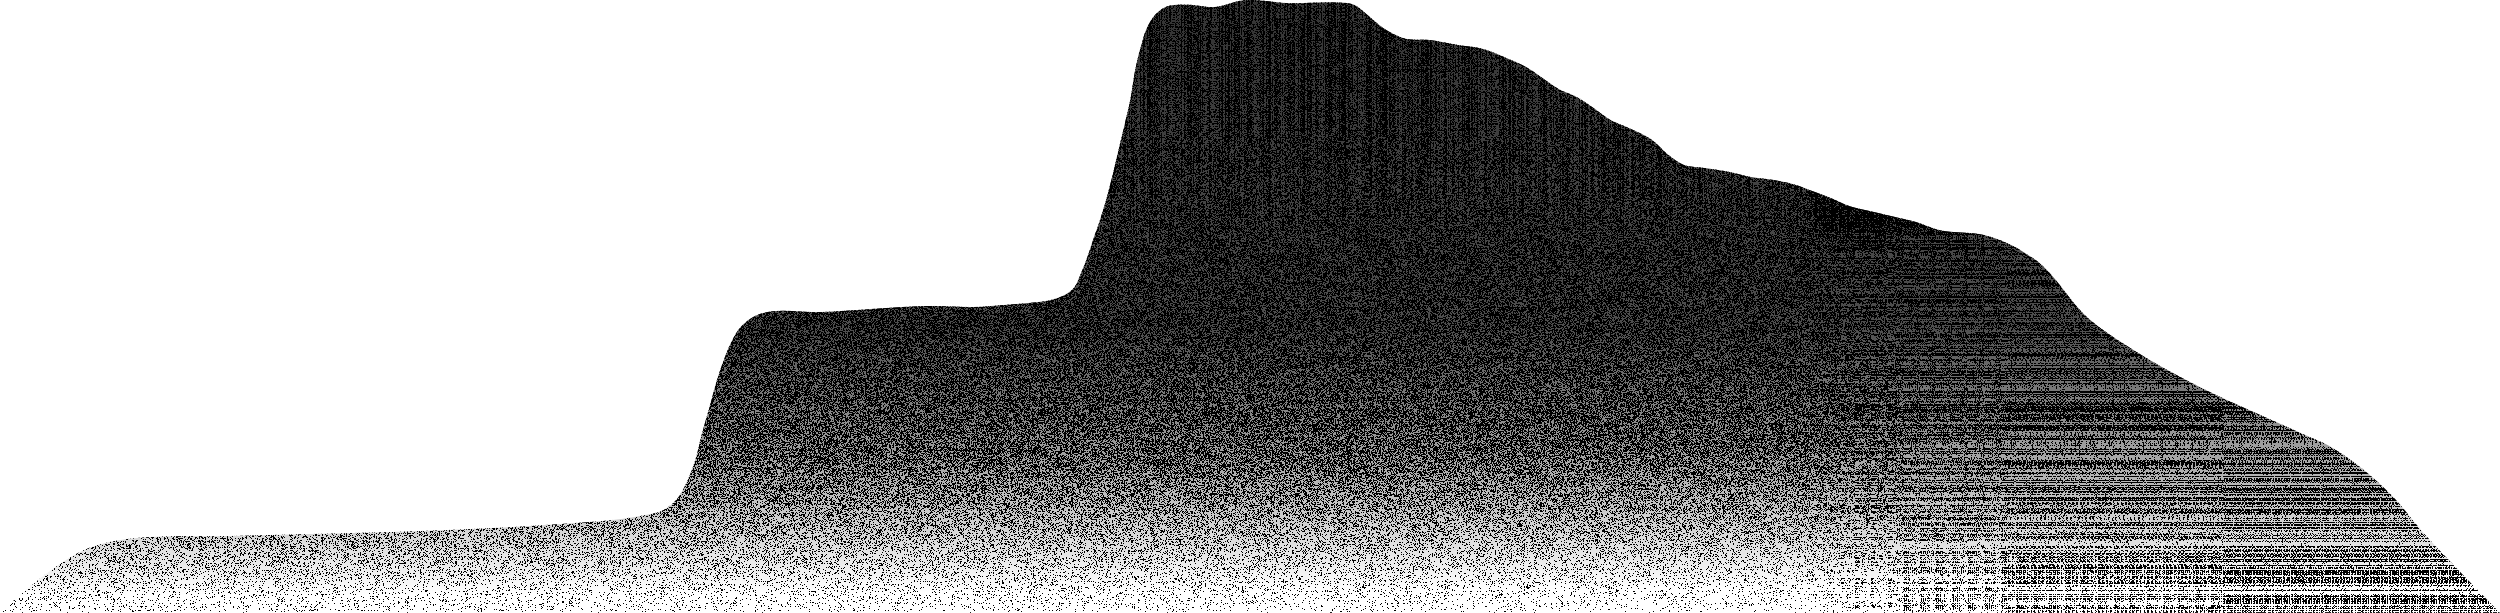
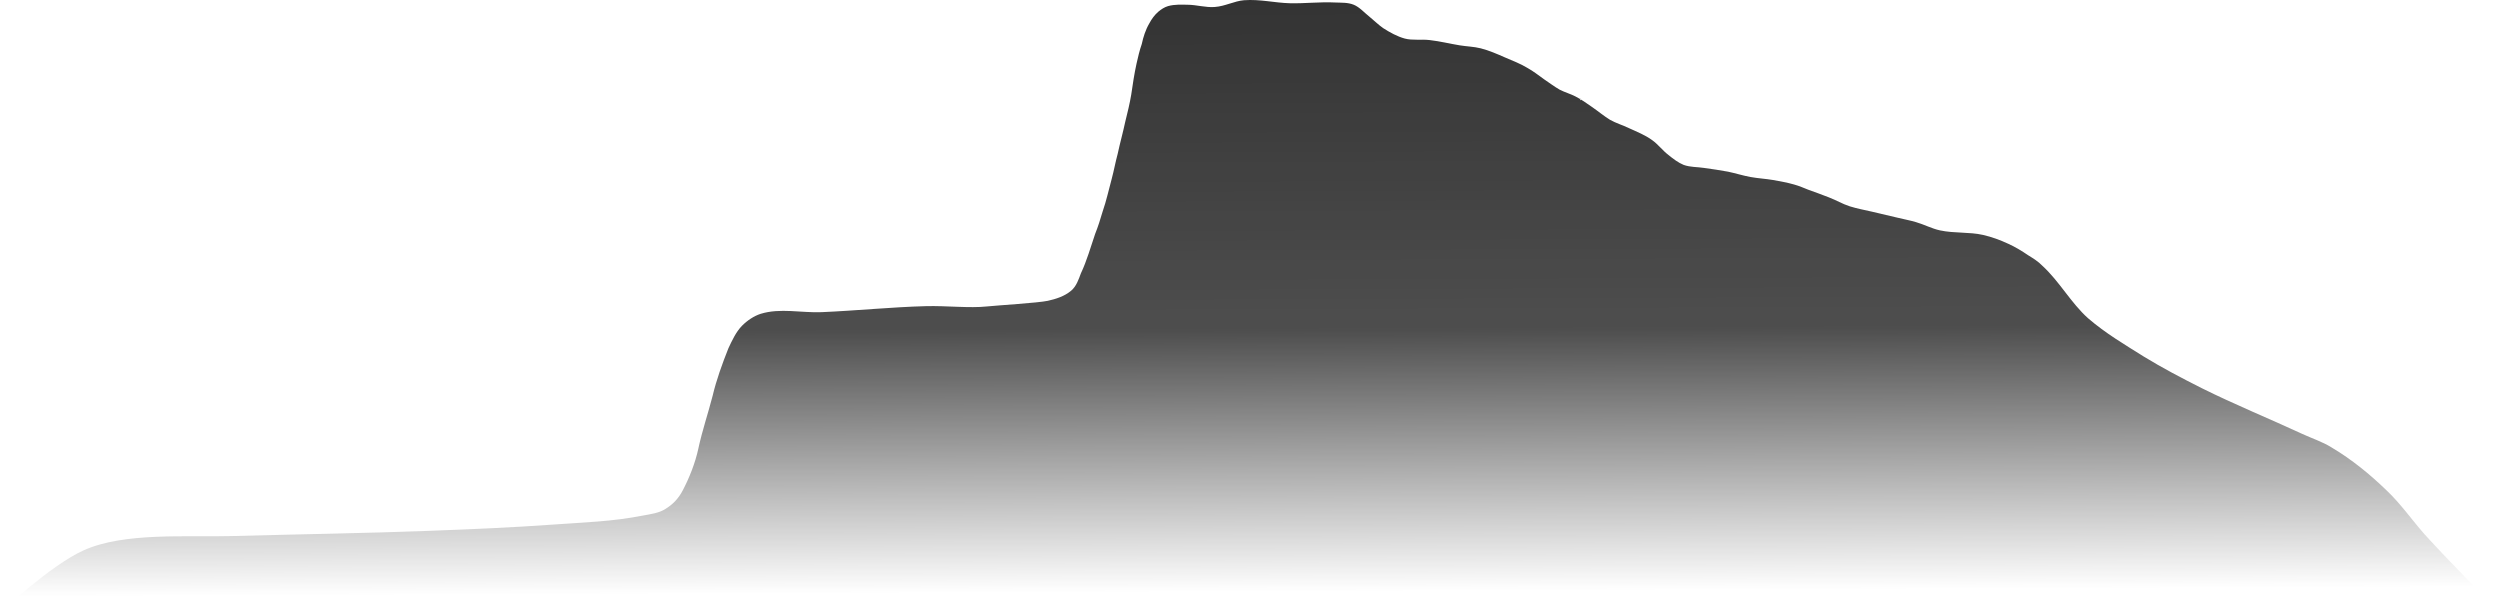
<svg xmlns="http://www.w3.org/2000/svg" xmlns:xlink="http://www.w3.org/1999/xlink" width="3325.8pt" height="815.33pt" viewBox="0 0 3325.8 815.4" version="1.1" id="svg480" xml:space="preserve">
  <defs id="defs1">
    <linearGradient id="linearGradient505">
      <stop style="stop-color:#333333;stop-opacity:1;" offset="0" id="stop502" />
      <stop style="stop-color:#333333;stop-opacity:0.868;" offset="0.417" id="stop503" />
      <stop style="stop-color:#333333;stop-opacity:0;" offset="0.747" id="stop504" />
      <stop style="stop-color:#333333;stop-opacity:0;" offset="1" id="stop505" />
    </linearGradient>
-     <linearGradient id="linearGradient498">
-       <stop style="stop-color:#333333;stop-opacity:1;" offset="0" id="stop498" />
-       <stop style="stop-color:#333333;stop-opacity:1;" offset="0.566" id="stop500" />
-       <stop style="stop-color:#333333;stop-opacity:0;" offset="0.775" id="stop501" />
-       <stop style="stop-color:#333333;stop-opacity:0;" offset="0.775" id="stop499" />
-     </linearGradient>
    <style type="text/css" id="style1">* {   }
</style>
-     <linearGradient xlink:href="#linearGradient1" id="linearGradient2" x1="-127.58" y1="133.6" x2="518.41" y2="130.14" gradientUnits="userSpaceOnUse" gradientTransform="translate(-17.415,-6.2581)" />
-     <linearGradient id="linearGradient1">
-       <stop style="stop-color:#0000ff;stop-opacity:0.6;" offset="0" id="stop1" />
-       <stop style="stop-color:#0000dc;stop-opacity:0.6;" offset="0.36" id="stop51" />
-       <stop style="stop-color:#000000;stop-opacity:0;" offset="0.787" id="stop2" />
-     </linearGradient>
-     <filter style="color-interpolation-filters:sRGB" id="filter95-5" x="-0" y="-6.4491e-05" width="1" height="1">
-       <feTurbulence type="fractalNoise" baseFrequency="9.25 10" numOctaves="10" seed="689" result="turbulence" id="feTurbulence94-9" />
-       <feComposite in="SourceGraphic" in2="turbulence" operator="in" result="composite1" id="feComposite94-9" />
-       <feColorMatrix values="1 0 0 0 0 0 1 0 0 0 0 0 1 0 0 0 0 0 13.559 -3.21 " result="color" id="feColorMatrix94-1" />
-       <feFlood flood-opacity="1" flood-color="rgb(0,0,0)" result="flood" id="feFlood94-4" />
-       <feMerge result="merge" id="feMerge95-9">
-         <feMergeNode in="flood" id="feMergeNode94-1" />
-         <feMergeNode in="color" id="feMergeNode95-0" />
-       </feMerge>
-       <feComposite in2="SourceGraphic" operator="in" result="fbSourceGraphic" id="feComposite95-7" />
-       <feColorMatrix result="fbSourceGraphicAlpha" in="fbSourceGraphic" values="0 0 0 -1 0 0 0 0 -1 0 0 0 0 -1 0 0 0 0 1 0" id="feColorMatrix12-5" />
-       <feColorMatrix id="feColorMatrix13-8" values="11 0 0 -0.979 -5 0 11 0 -0.979 -5 0 0 11 -0.979 -5 0 0 0 1 0" in="fbSourceGraphic" result="fbSourceGraphic" />
-       <feColorMatrix result="fbSourceGraphicAlpha" in="fbSourceGraphic" values="0 0 0 -1 0 0 0 0 -1 0 0 0 0 -1 0 0 0 0 1 0" id="feColorMatrix31-7" />
-       <feColorMatrix id="feColorMatrix32-0" values="11 0 0 4.735 -5 0 11 0 4.735 -5 0 0 11 4.735 -5 0 0 0 1 0" in="fbSourceGraphic" result="fbSourceGraphic" />
-       <feColorMatrix result="fbSourceGraphicAlpha" in="fbSourceGraphic" values="0 0 0 -1 0 0 0 0 -1 0 0 0 0 -1 0 0 0 0 1 0" id="feColorMatrix45-4" />
-       <feColorMatrix id="feColorMatrix46-8" values="10.99 0 0 2.77 -4.995 0 10.99 0 2.77 -4.995 0 0 10.99 2.77 -4.995 0 0 0 1 0" in="fbSourceGraphic" />
-       <feComponentTransfer id="feComponentTransfer51-0">
-         <feFuncR id="feFuncR51-4" type="discrete" tableValues="0 0" />
-         <feFuncG id="feFuncG51-2" type="discrete" tableValues="0  0" />
-         <feFuncB id="feFuncB51-9" type="discrete" tableValues="1 0" />
-         <feFuncA id="feFuncA51-6" type="discrete" tableValues="1" />
-       </feComponentTransfer>
-       <feColorMatrix id="feColorMatrix51-1" values="1 0 0 0 0 0 1 0 0 0 0 0 1 0 0 0 0 -1 1 0 " />
-     </filter>
-     <linearGradient xlink:href="#linearGradient505" id="linearGradient499" x1="-527.1" y1="1780.9" x2="-522.92" y2="2834.5" gradientUnits="userSpaceOnUse" gradientTransform="translate(2182,-1780.7)" />
-     <clipPath clipPathUnits="userSpaceOnUse" id="clipPath500">
-       <path style="fill:url(#linearGradient500);stroke-width:0.764;stroke-linecap:butt;stroke-linejoin:round" d="m 23.049,374.11 c -0.501,-4.56 -1.66,-23.94 -2.635,-28.51 -0.895,-3.88 -2.081,-7.74 -4.715,-10.91 -2.081,-2.48 -5.269,-3.54 -8.114,-4.59 -5.927,-2.8 -12.329,-4.57 -18.466,-6.68 -3.477,-1.4 -6.955,-2.46 -10.511,-3.52 -5.032,-1.76 -10.089,-2.82 -15.174,-4.22 -3.898,-1.06 -7.824,-1.77 -11.722,-2.83 -4.953,-1.05 -9.905,-2.45 -14.884,-3.51 -4.268,-1.05 -8.509,-2.11 -12.75,-2.82 -4.795,-0.72 -9.642,-1.4 -14.41,-2.46 -3.082,-0.71 -6.19,-1.42 -9.193,-2.48 -3.265,-0.69 -6.635,-1.74 -9.645,-3.51 -2,-1.06 -3.95,-2.46 -5.48,-4.23 -1.16,-1.4 -2.1,-2.82 -2.63,-4.57 -0.87,-3.16 -0.66,-6.33 -0.63,-9.16 0,-4.22 1.37,-8.45 1.05,-12.67 -0.34,-4.91 -2.77,-9.14 -3.16,-13.73 -0.55,-7.4 1.24,-14.42 1.42,-21.47 0.16,-7.05 -0.71,-14.07 -0.37,-21.12 0.16,-3.17 0,-6 1.06,-8.8 1.16,-2.82 3.69,-4.94 5.63,-7.39 1.72,-2.11 3.8,-4.23 5.27,-6.34 2.03,-3.17 3.95,-6.7 4.9,-10.22 0.95,-3.51 0.27,-7.73 0.71,-11.62 0.56,-4.91 1.717,-9.5 2.454,-14.07 0.527,-3.17 0.606,-6.68 1.423,-9.85 0.974,-3.88 2.66,-7.76 4.215,-11.27 1.501,-3.51 2.976,-7.4 4.899,-10.57 1.555,-2.82 3.53,-5.28 5.269,-7.73 1.66,-2.48 3.53,-4.94 4.926,-7.4 1.265,-2.48 1.897,-4.93 3.161,-7.389 1.449,-2.825 3.188,-5.281 4.926,-7.763 1.923,-2.799 4.268,-5.624 6.007,-8.449 1.58,-2.799 2.476,-5.968 3.846,-8.793 1.765,-3.856 3.319,-7.737 5.637,-10.906 1.949,-2.825 4.9,-4.937 7.007,-7.736 1.739,-2.113 3.583,-4.595 4.584,-7.051 1.106,-3.168 0.896,-6.337 1.396,-9.505 0.553,-3.882 1.028,-7.394 1.765,-11.275 0.685,-3.512 1.818,-7.024 2.45,-10.562 0.632,-3.512 0.817,-7.024 1.396,-10.562 0.58,-3.169 1.212,-6.681 2.108,-9.849 0.685,-2.456 1.659,-4.568 2.45,-6.68 1.159,-3.169 2.265,-6.337 3.53,-9.506 1.317,-3.538 3.082,-6.337 4.214,-9.849 1.08,-3.538 1.634,-6.707 2.45,-10.219 0.949,-3.881 1.871,-8.106 2.819,-11.961 0.685,-2.826 1.264,-5.994 2.107,-8.82 1.107,-3.855 3.004,-7.393 3.847,-11.248 1.448,-6.707 0.684,-13.731 2.107,-20.068 0.948,-4.225 2.397,-8.108 4.189,-11.988 1.449,-3.17 3.346,-6.34 5.269,-9.14 1.502,-2.48 3.056,-4.93 4.926,-6.7 7.376,-8.08 17.334,-13.36 24.578,-21.47 6.981,-8.08 12.355,-17.24 17.887,-26.04 5.374,-8.82 10.142,-17.95 14.752,-27.11 7.692,-15.5 14.252,-31.69 21.417,-47.16 2.108,-4.6 3.688,-9.51 6.322,-13.73 5.638,-9.51 12.538,-17.96 20.018,-25.72 6.27,-6.68 13.94,-11.96 20.68,-17.96 12.41,-11.25 36.65,-35.2 36.65,-35.2 V 836.36 c 0,0 -22.03,-23.23 -29.25,-39.07 -8.58,-19.01 -6.11,-48.58 -6.69,-69.35 -0.94,-35.21 -1.31,-61.96 -2.47,-92.94 -0.74,-19.73 -1.5,-38.03 -2.9,-57.72 -1.11,-15.13 -1.37,-27.47 -4.27,-42.28 -0.66,-3.54 -1.16,-7.39 -3,-10.22 -2.06,-3.51 -5.14,-6.33 -8.54,-8.1 -5.95,-3.17 -13.115,-5.97 -19.674,-7.4 -8.219,-1.74 -16.517,-4.57 -24.657,-6.68 -7.482,-1.77 -15.174,-4.57 -22.234,-7.39 -3.714,-1.77 -7.587,-3.51 -10.484,-6.34 -2.503,-2.45 -4.61,-5.62 -5.638,-8.79 -2.792,-9.16 -0.369,-19.01 -0.764,-28.52 -0.711,-16.56 -2.397,-32.74 -2.818,-48.93 -0.238,-9.5 1.027,-20.41 0.158,-28.52 z M -73.288,95.989 c -0.158,-0.343 -0.79,0 -0.711,0.37 h 0.342 c 0.158,0 0.475,-0.37 0.369,-0.37 z" id="path500" />
-     </clipPath>
-     <linearGradient xlink:href="#linearGradient498" id="linearGradient500" gradientUnits="userSpaceOnUse" gradientTransform="matrix(0,-0.35203,0.3512,0,-745.51,68.158)" x1="-527.1" y1="1780.9" x2="-522.92" y2="2834.5" />
+     <linearGradient xlink:href="#linearGradient505" id="linearGradient3" gradientUnits="userSpaceOnUse" gradientTransform="matrix(0.99999,0,0,0.99999,2182,-1780.7)" x1="-527.1" y1="1780.9" x2="-522.92" y2="2834.5" />
  </defs>
  <defs id="defs480" />
-   <path style="fill:url(#linearGradient499);stroke-width:0.764;stroke-linecap:butt;stroke-linejoin:round" d="m 1312.9,407.61 c 13,-1.4 68,-4.7 81,-7.5 11,-2.5 22,-5.9 31,-13.4 7,-5.9 10,-15 13,-23.1 8,-16.9 13,-35.1 19,-52.6 4,-9.9 7,-19.8 10,-29.9 5,-14.3 8,-28.7 12,-43.2 3,-11.1 5,-22.3 8,-33.4 3,-14.1 7,-28.2 10,-42.4 3,-12.1 6,-24.2 8,-36.3 2,-13.6 4,-27.395 7,-40.991 2,-8.8 4,-17.61 7,-26.21 2,-9.299 5,-18.899 10,-27.399 3,-5.7 7,-11.3 12,-15.6 4,-3.3 8,-6 13,-7.5 9,-2.5 18,-1.9 26,-1.8 12,0.1 24,3.901 36,3 14,-1 26,-7.9 39,-9 21,-1.6 41,3.5 61,4 20,0.5 40,-2 60,-1 9,0.4 17,-0.2 25,3 8,3.3 14,10.501 21,16 6,4.9 12,10.8 18,15 9,5.8 19,11.3 29,14 10,2.7 22,0.7 33,2 14,1.6 27,4.899 40,6.999 9,1.5 19,1.7 28,4 11,2.8 22,7.61 32,12.01 10,4.3 21,8.5 30,14 8,4.4 15,9.991 22,14.991 7,4.7 14,10 21,14 7,3.6 14,5.4 21,9 8,4.1 15,9.1 22,14 8,5.5 16,12.2 24,17.1 8,4.5 17,7.1 25,11 11,5 22,9.4 31,16 8,5.6 14,14 22,20 6,4.9 13,10.2 20,13 9,3.2 18,2.6 27,4 11,1.6 21,2.9 32,5 10,2 20,5.2 30,7 10,1.8 20,2.3 30,4 9,1.6 19,3.4 28,6 7,1.9 13,4.7 19,7 9,3.3 18,6.4 27,10 10,3.8 18,8.8 28,12 10,3.1 19,4.7 29,7 11,2.7 23,5.3 34,8 8,2 17,3.6 25,6 11,3.2 21,8.6 32,11 19,4.1 39,1.9 57,6 12,2.7 23,6.8 34,11.9 9,4.1 18,9.5 26,15 7,4.3 14,8.7 19,14 23,21 38,49.4 61,70 23,19.9 49,35.2 74,50.9 25,15.3 51,28.9 77,42 44,21.9 90,40.6 134,61 13,6 27,10.5 39,18 27,16.1 51,35.7 73,57 19,17.9 34,39.7 51,58.9 32,35.3 100,104.29 100,104.29 H -0.173 c 0,0 66,-62.69 111.003,-83.19 54,-24.5 138,-17.4 197,-19.1 100,-2.7 176,-3.7 264,-7 56,-2.1 108,-4.3 164,-8.3 43,-3.1 78,-3.9 120.09,-12.1 10,-1.9 21,-3.3 29,-8.6 10,-5.8 18,-14.6 23,-24.3 9,-16.9 17,-37.3 21,-56 5,-23.4 13,-47 19,-70.2 5,-21.3 13,-43.2 21,-63.3 5,-10.6 10,-21.6 18,-29.9 7,-7.1 15.98,-13.1 24.98,-16 26,-8 54,-1.1 81,-2.2 47,-2 93,-6.8 139,-8 27,-0.7 58,2.9 81,0.4 z m 790,-274.3 c 1,-0.4 0,-2.2 -1,-2 v 1 c 0,0.4 1,1.3 1,1 z" id="path481-7-9-2-0-5-5-6-2-4-6-9-1" />
-   <rect style="fill:url(#linearGradient2);fill-opacity:1;stroke:#ffff00;stroke-width:0.151;stroke-miterlimit:0;stroke-dasharray:0.151, 0.604;stroke-opacity:0.72;paint-order:stroke markers fill;filter:url(#filter95-5)" id="rect1-22" width="286.38" height="1170.9" x="-120.12" y="-334.55" transform="matrix(0,2.8473,-2.8406,0,2375.6,341.95)" ry="0" clip-path="url(#clipPath500)" />
+   <path style="fill:url(#linearGradient3);stroke-width:0.764;stroke-linecap:butt;stroke-linejoin:round" d="m 1312.9,407.71 c 13,-1.4 68,-4.7 81,-7.5 11,-2.5 22,-5.9 31,-13.4 7,-5.9 10,-15 13,-23.1 8,-16.9 13,-35.1 19,-52.6 4,-9.9 7,-19.8 10,-29.9 5,-14.3 8,-28.7 12,-43.2 3,-11.2 5,-22.4 8,-33.5 3,-14.1 7,-28.2 10,-42.4 3,-12.1 6,-24.2 8,-36.3 2,-13.6 4,-27.401 7,-41.001 2,-8.8 4,-17.6 7,-26.2 2,-9.3 5,-18.9 10,-27.4 3,-5.7 7,-11.3 12,-15.6 4,-3.3 8,-6 13,-7.5 9,-2.5 18,-1.9 26,-1.8 12,0.1 24,3.9 36,3 14,-1 26,-7.9 39,-9 21,-1.6 41,3.5 61,4 20,0.5 40,-2 60,-1 9,0.4 17,-0.2 25,3 8,3.3 14,10.499 21,15.999 6,4.9 12,10.8 18,15 9,5.8 19,11.3 29,14 10,2.7 22,0.7 33,2 14,1.6 27,4.9 40,7 9,1.5 19,1.7 28,4 11,2.8 22,7.6 32,12 10,4.3 21,8.5 30,14 8,4.4 15,10.001 22,15.001 7,4.7 14,10 21,14 7,3.6 14,5.4 21,9 8,4.1 15,9.1 22,14 8,5.5 16,12.2 24,17.1 8,4.5 17,7.1 25,11 11,5 22,9.4 31,16 8,5.6 14,14 22,20 6,4.9 13,10.2 20,13 9,3.2 18,2.6 27,4 11,1.6 21,2.9 32,5 10,2.1 20,5.3 30,7.1 10,1.8 20,2.3 30,4 9,1.6 19,3.4 28,6 7,1.9 13,4.7 19,7 9,3.3 18,6.4 27,10 10,3.8 18,8.8 28,12 10,3.1 19,4.7 29,7 11,2.7 23,5.3 34,8 8,2 17,3.6 25,6 11,3.2 21,8.6 32,11 19,4.1 39,1.9 57,6 12,2.7 23,6.8 34,11.9 9,4.1 18,9.5 26,15 7,4.3 14,8.7 19,14 23,21 38,49.4 61,70 23,19.9 49,35.2 74,50.9 25,15.3 51,28.9 77,42 44,21.9 90,40.6 134,61 13,6 27,10.5 39,18 27,16.1 51,35.7 73,57 19,17.9 34,39.7 51,58.9 32,35.3 100,104.24 100,104.24 H -0.157 c 0,0 66,-62.64 110.997,-83.14 54,-24.5 138,-17.4 197,-19.1 100,-2.7 176,-3.7 264,-7 56,-2.1 108,-4.3 164,-8.3 43,-3.1 78,-3.9 120.1,-12.1 10,-1.9 21,-3.3 29,-8.6 10,-5.8 18,-14.6 23,-24.3 9,-16.9 17,-37.3 21,-56 5,-23.4 13,-47 19,-70.2 5,-21.3 13,-43.2 21,-63.3 5,-10.6 10,-21.6 18,-29.9 7,-7.1 15.96,-13.1 24.96,-16 26,-8 54,-1.1 81,-2.2 47,-2 93,-6.8 139,-8 27,-0.7 58,2.9 81,0.4 z m 790,-274.4 c 1,-0.4 0,-2.2 -1,-2 v 1 c 0,0.4 1,1.3 1,1 z" id="path481-7-9-2-0-5-5-6-2-4-6-9-1-1" />
</svg>
